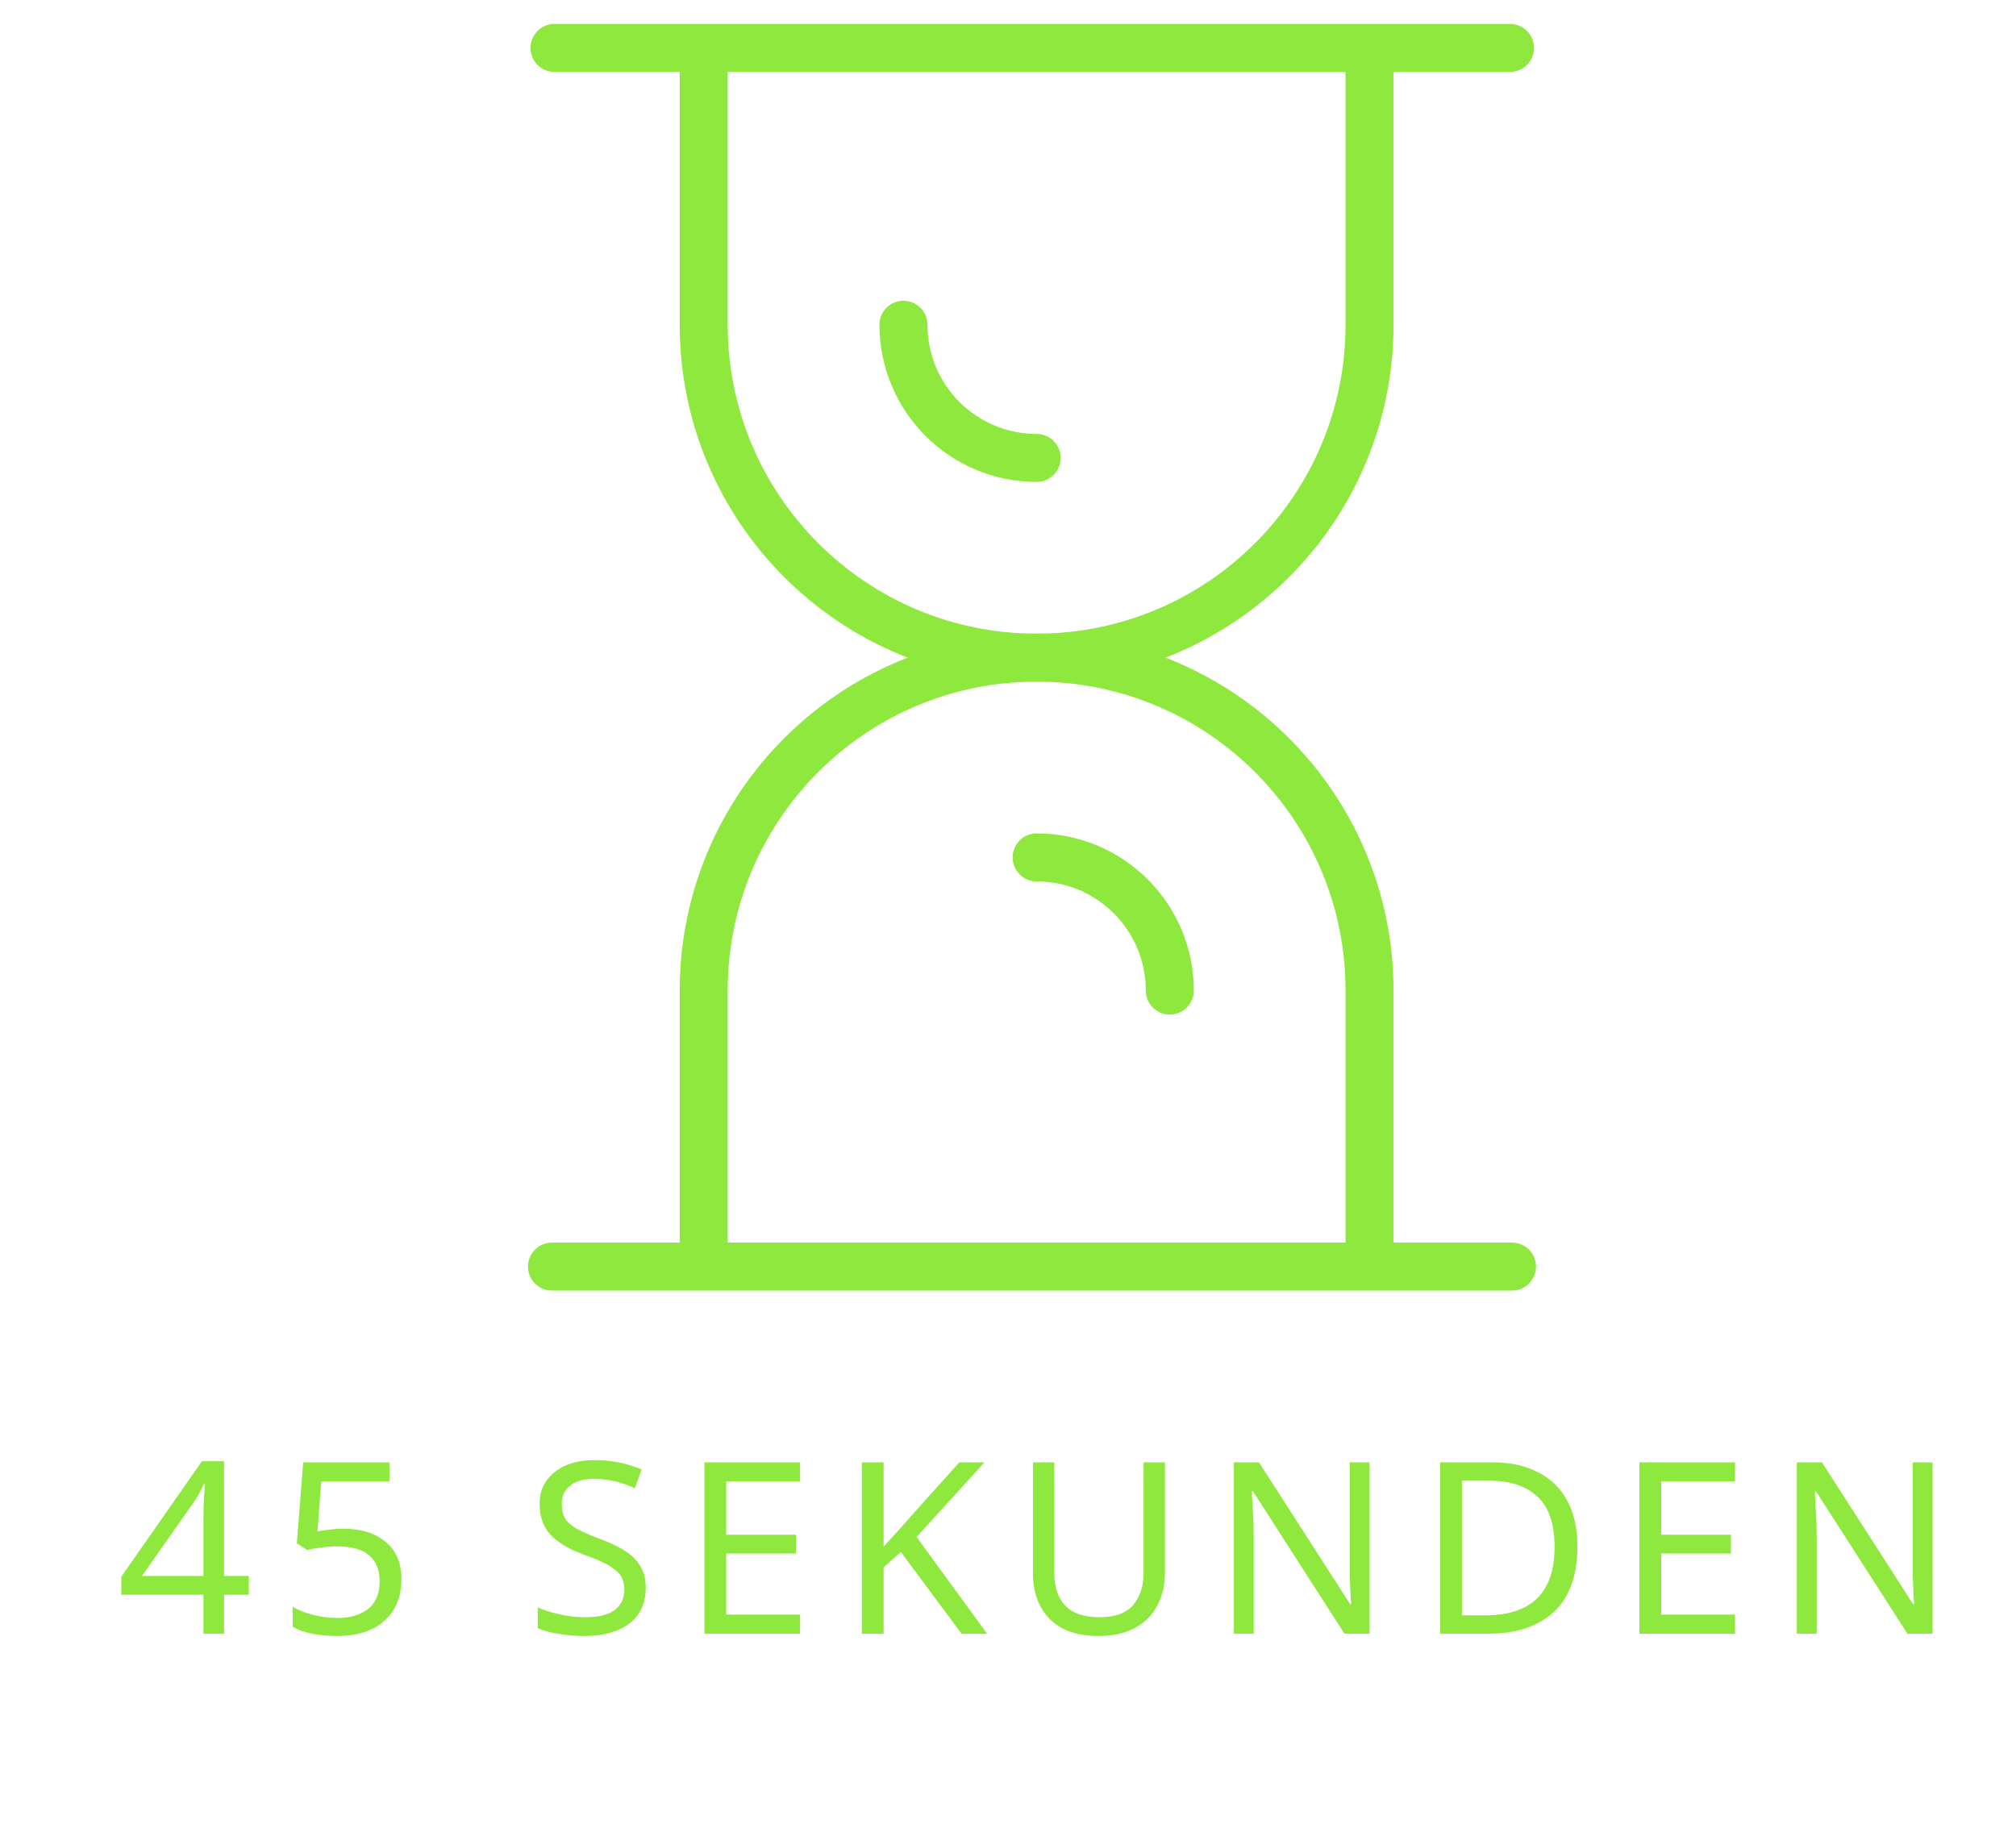
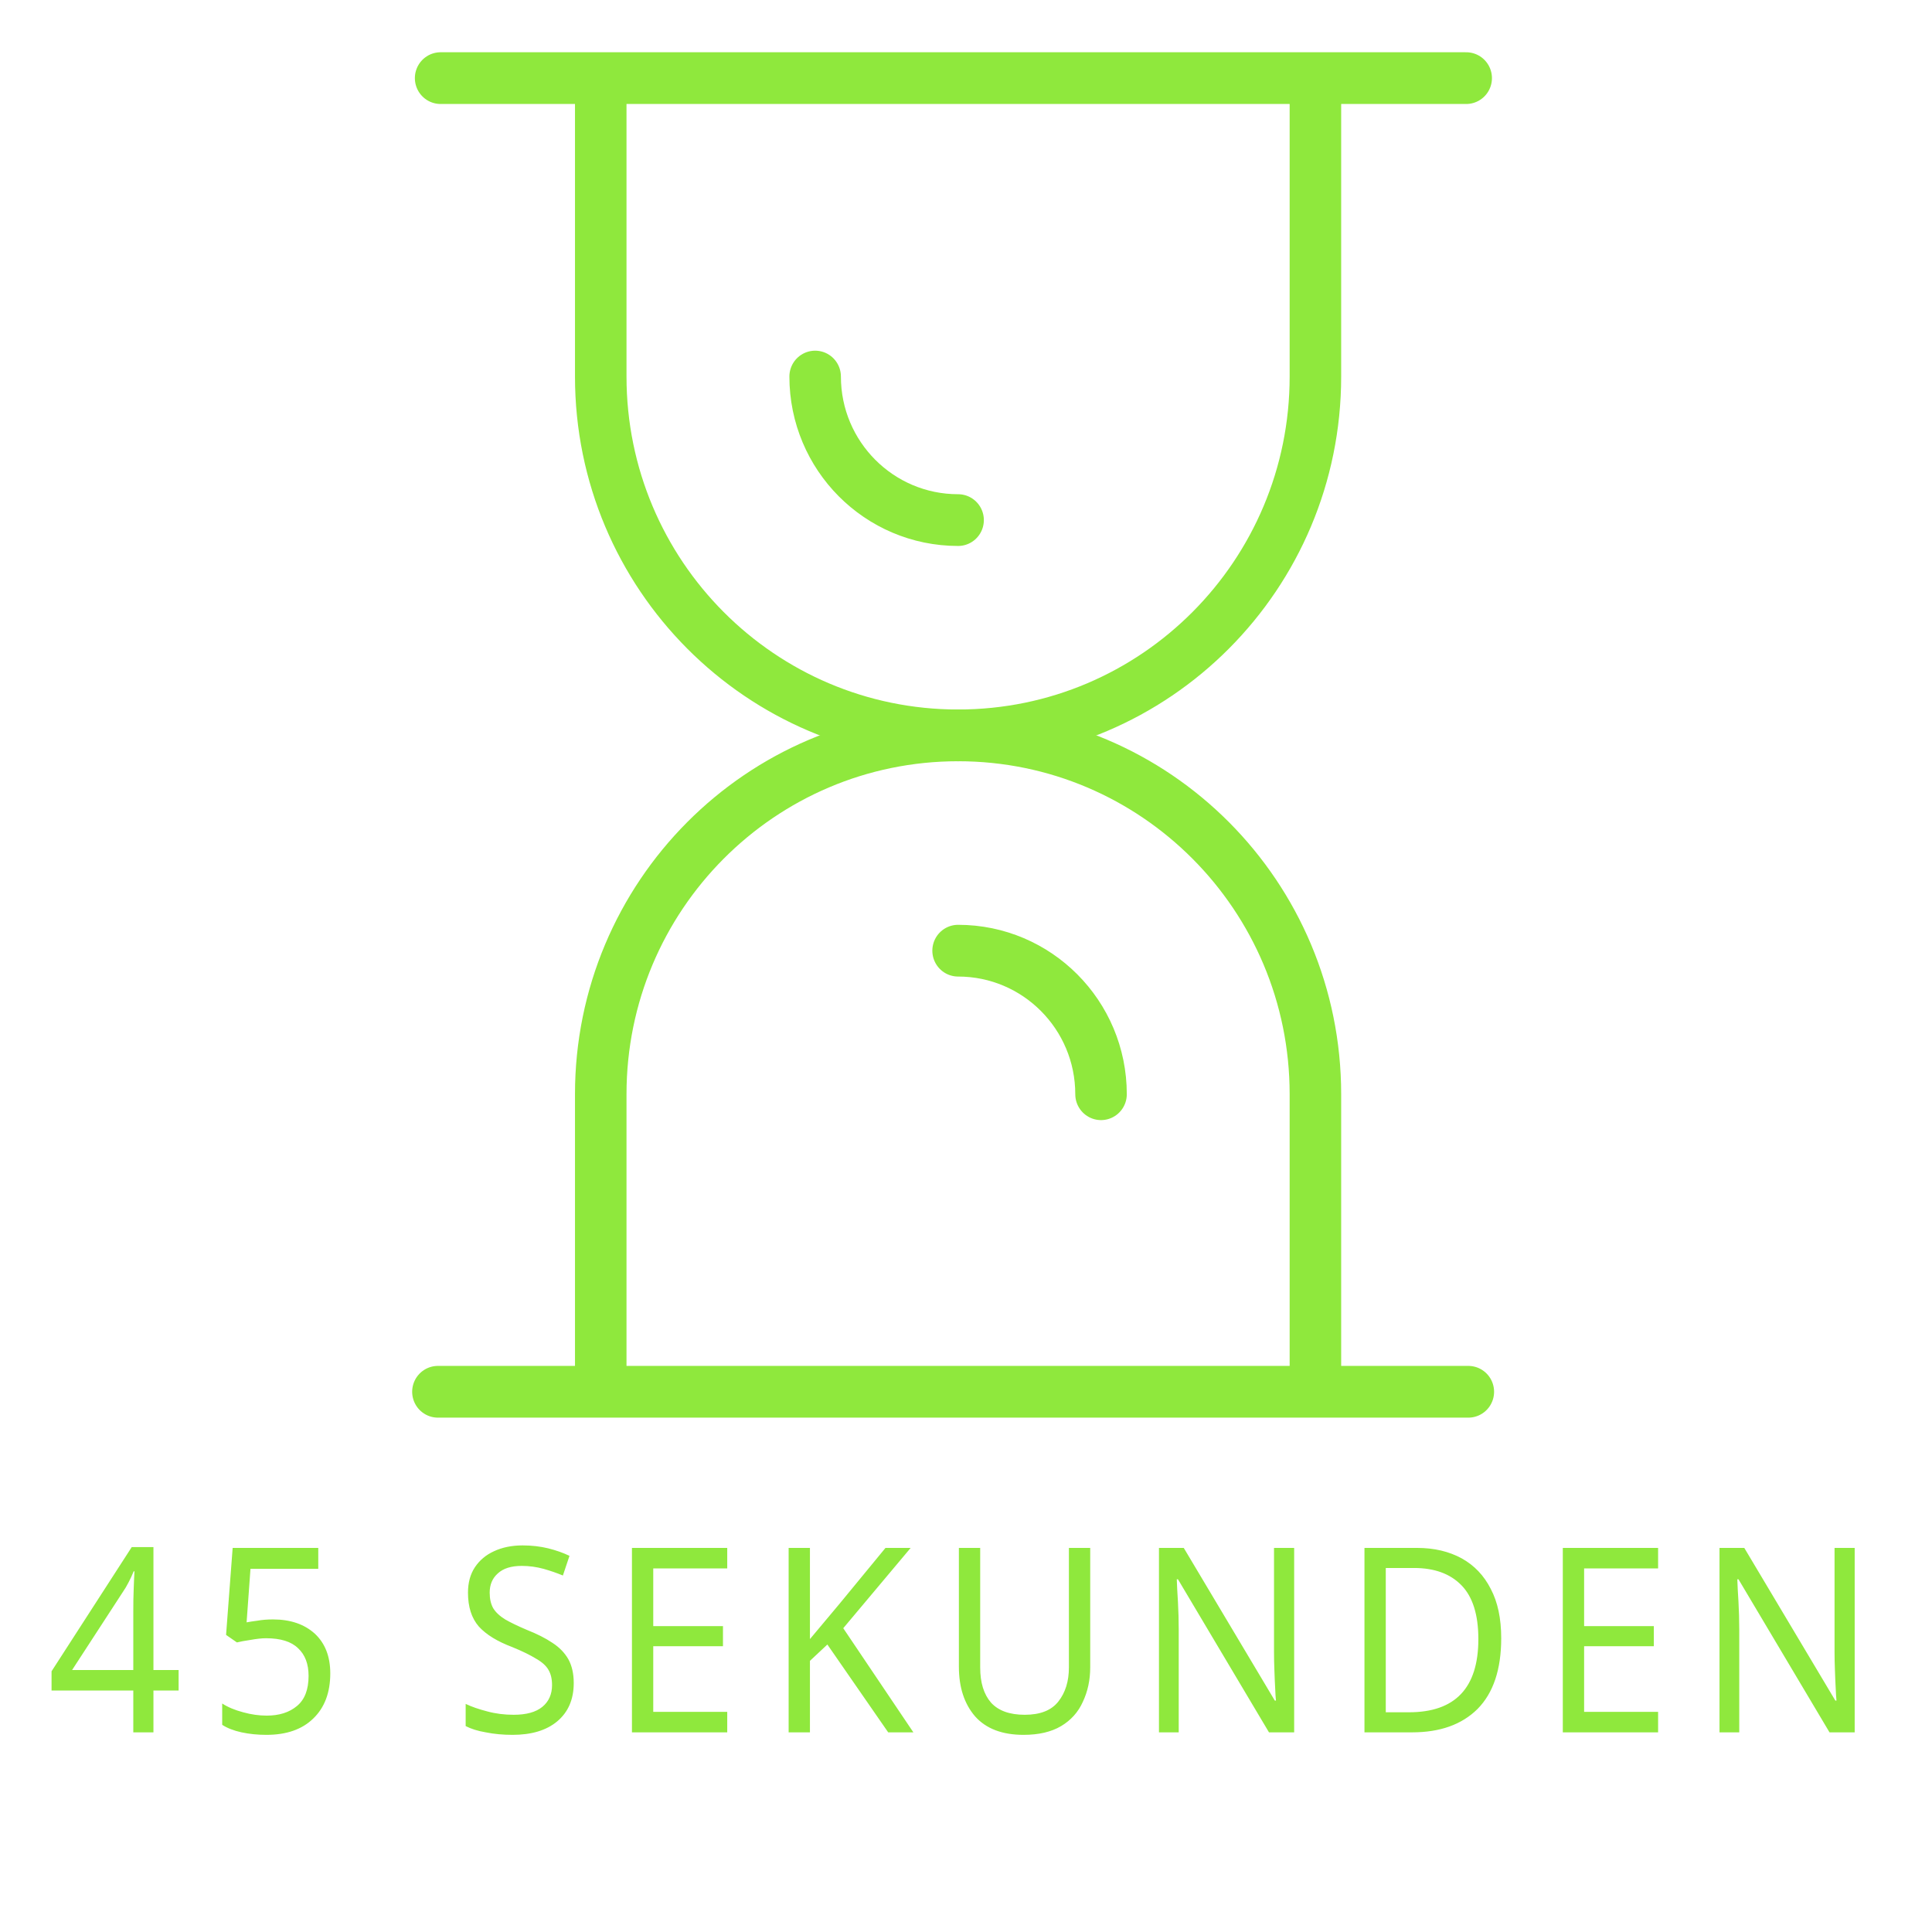
- <svg xmlns="http://www.w3.org/2000/svg" width="84" height="76" viewBox="0 0 84 76" version="1.1" id="svg18">
+ <svg xmlns="http://www.w3.org/2000/svg" width="75" height="75" viewBox="0 0 75 75" version="1.1" id="svg18">
  <defs id="defs4">
    <clipPath id="clip-path">
-       <rect id="Rectangle_47" data-name="Rectangle 47" width="45" height="56" transform="translate(-0.374 -0.472)" fill="none" stroke="#8fe83d" stroke-width="1" />
+       <rect id="Rectangle_47" data-name="Rectangle 47" width="45" height="56" transform="translate(-0.374,-0.472)" fill="none" stroke="#8fe83d" stroke-width="1" x="0" y="0" />
    </clipPath>
  </defs>
-   <g id="Group_121" data-name="Group 121" transform="translate(-278 -1892)">
-     <text id="_45_Sekunden" data-name="45 Sekunden" fill="#8fe83d" font-size="10px" font-family="HelveticaNeueLTPro-Md, 'Helvetica Neue LT Pro'" font-weight="500" letter-spacing="0.1em" x="322.208" y="1950.074">
-       <tspan x="282.853" y="1960.074" id="tspan6">45 SEKUNDEN</tspan>
+   <g id="Group_121" data-name="Group 121" transform="translate(-278,-1892)">
+     <text id="_45_Sekunden" data-name="45 Sekunden" fill="#8fe83d" font-size="9.637px" font-family="HelveticaNeueLTPro-Md, 'Helvetica Neue LT Pro'" font-weight="500" letter-spacing="0.1em" x="328.658" y="1875.992" transform="scale(0.9624239,1.039043)" style="stroke-width:0.964">
+       <tspan x="290.73" y="1885.629" id="tspan6" style="stroke-width:0.964">45 SEKUNDEN</tspan>
    </text>
-     <g id="Group_17" data-name="Group 17" transform="translate(298.374,1891.249)">
+     <g id="Group_17" data-name="Group 17" transform="matrix(1.000003,0,0,1.004229,292.374,1892.274)">
      <g id="Group_16" data-name="Group 16" clip-path="url(#clip-path)">
        <path id="Path_180" data-name="Path 180" d="M 0,-1 H 39.812" transform="translate(2.731,3.747)" fill="none" stroke="#8fe83d" stroke-linecap="round" stroke-width="2" />
        <line id="Line_6" data-name="Line 6" x2="40" transform="translate(2.626,53.528)" fill="none" stroke="#8fe83d" stroke-linecap="round" stroke-linejoin="round" stroke-width="2" x1="0" y1="0" y2="0" />
        <path id="Path_21" data-name="Path 21" d="M 12,4 V 15.1 A 13.871,13.871 0 0 0 25.871,28.968 13.871,13.871 0 0 1 39.743,42.84 v 11.1" transform="translate(-3.053,-0.814)" fill="none" stroke="#8fe83d" stroke-linecap="round" stroke-linejoin="round" stroke-width="2" />
        <path id="Path_22" data-name="Path 22" d="M 39.743,4 V 15.1 A 13.871,13.871 0 0 1 25.871,28.968 13.871,13.871 0 0 0 12,42.84 v 11.1" transform="translate(-3.053,-0.814)" fill="none" stroke="#8fe83d" stroke-linecap="round" stroke-linejoin="round" stroke-width="2" />
        <path id="Path_23" data-name="Path 23" d="m 24,20 a 5.549,5.549 0 0 0 5.549,5.549" transform="translate(-6.73,-5.717)" fill="none" stroke="#8fe83d" stroke-linecap="round" stroke-linejoin="round" stroke-width="2" />
        <path id="Path_24" data-name="Path 24" d="M 37.549,57.549 A 5.549,5.549 0 0 0 32,52" transform="translate(-9.181,-15.523)" fill="none" stroke="#8fe83d" stroke-linecap="round" stroke-linejoin="round" stroke-width="2" />
      </g>
    </g>
  </g>
</svg>
